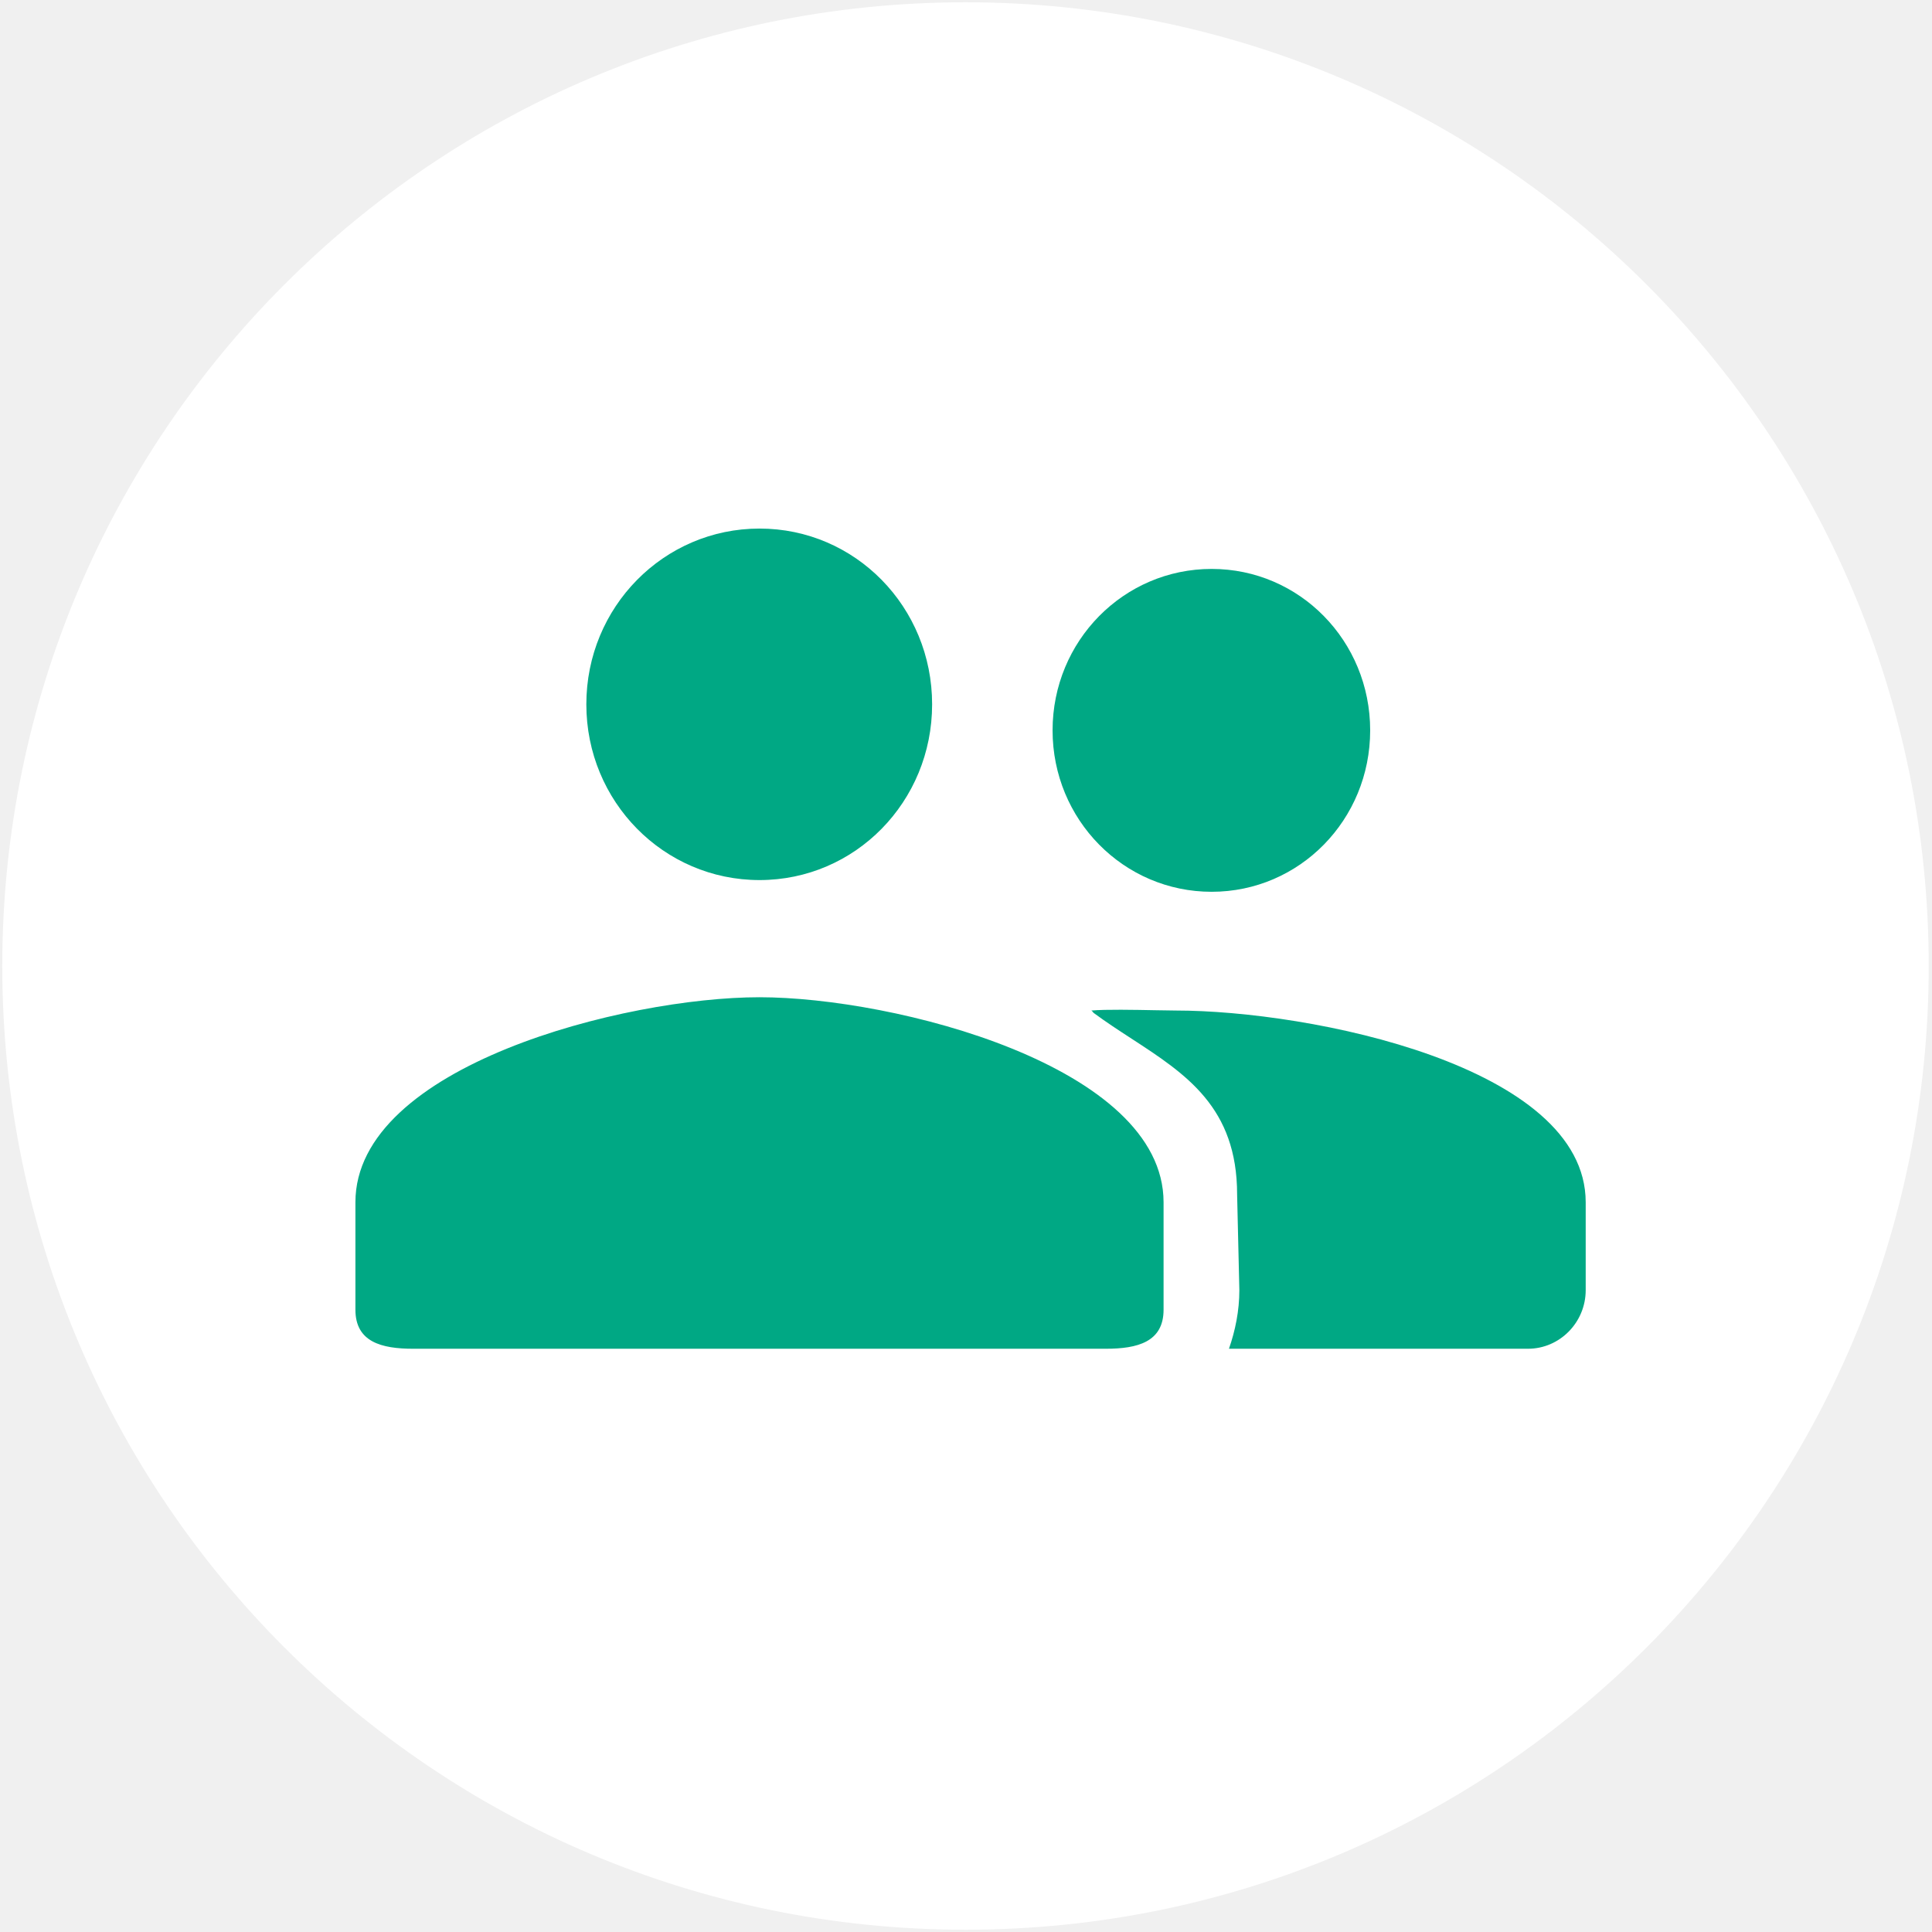
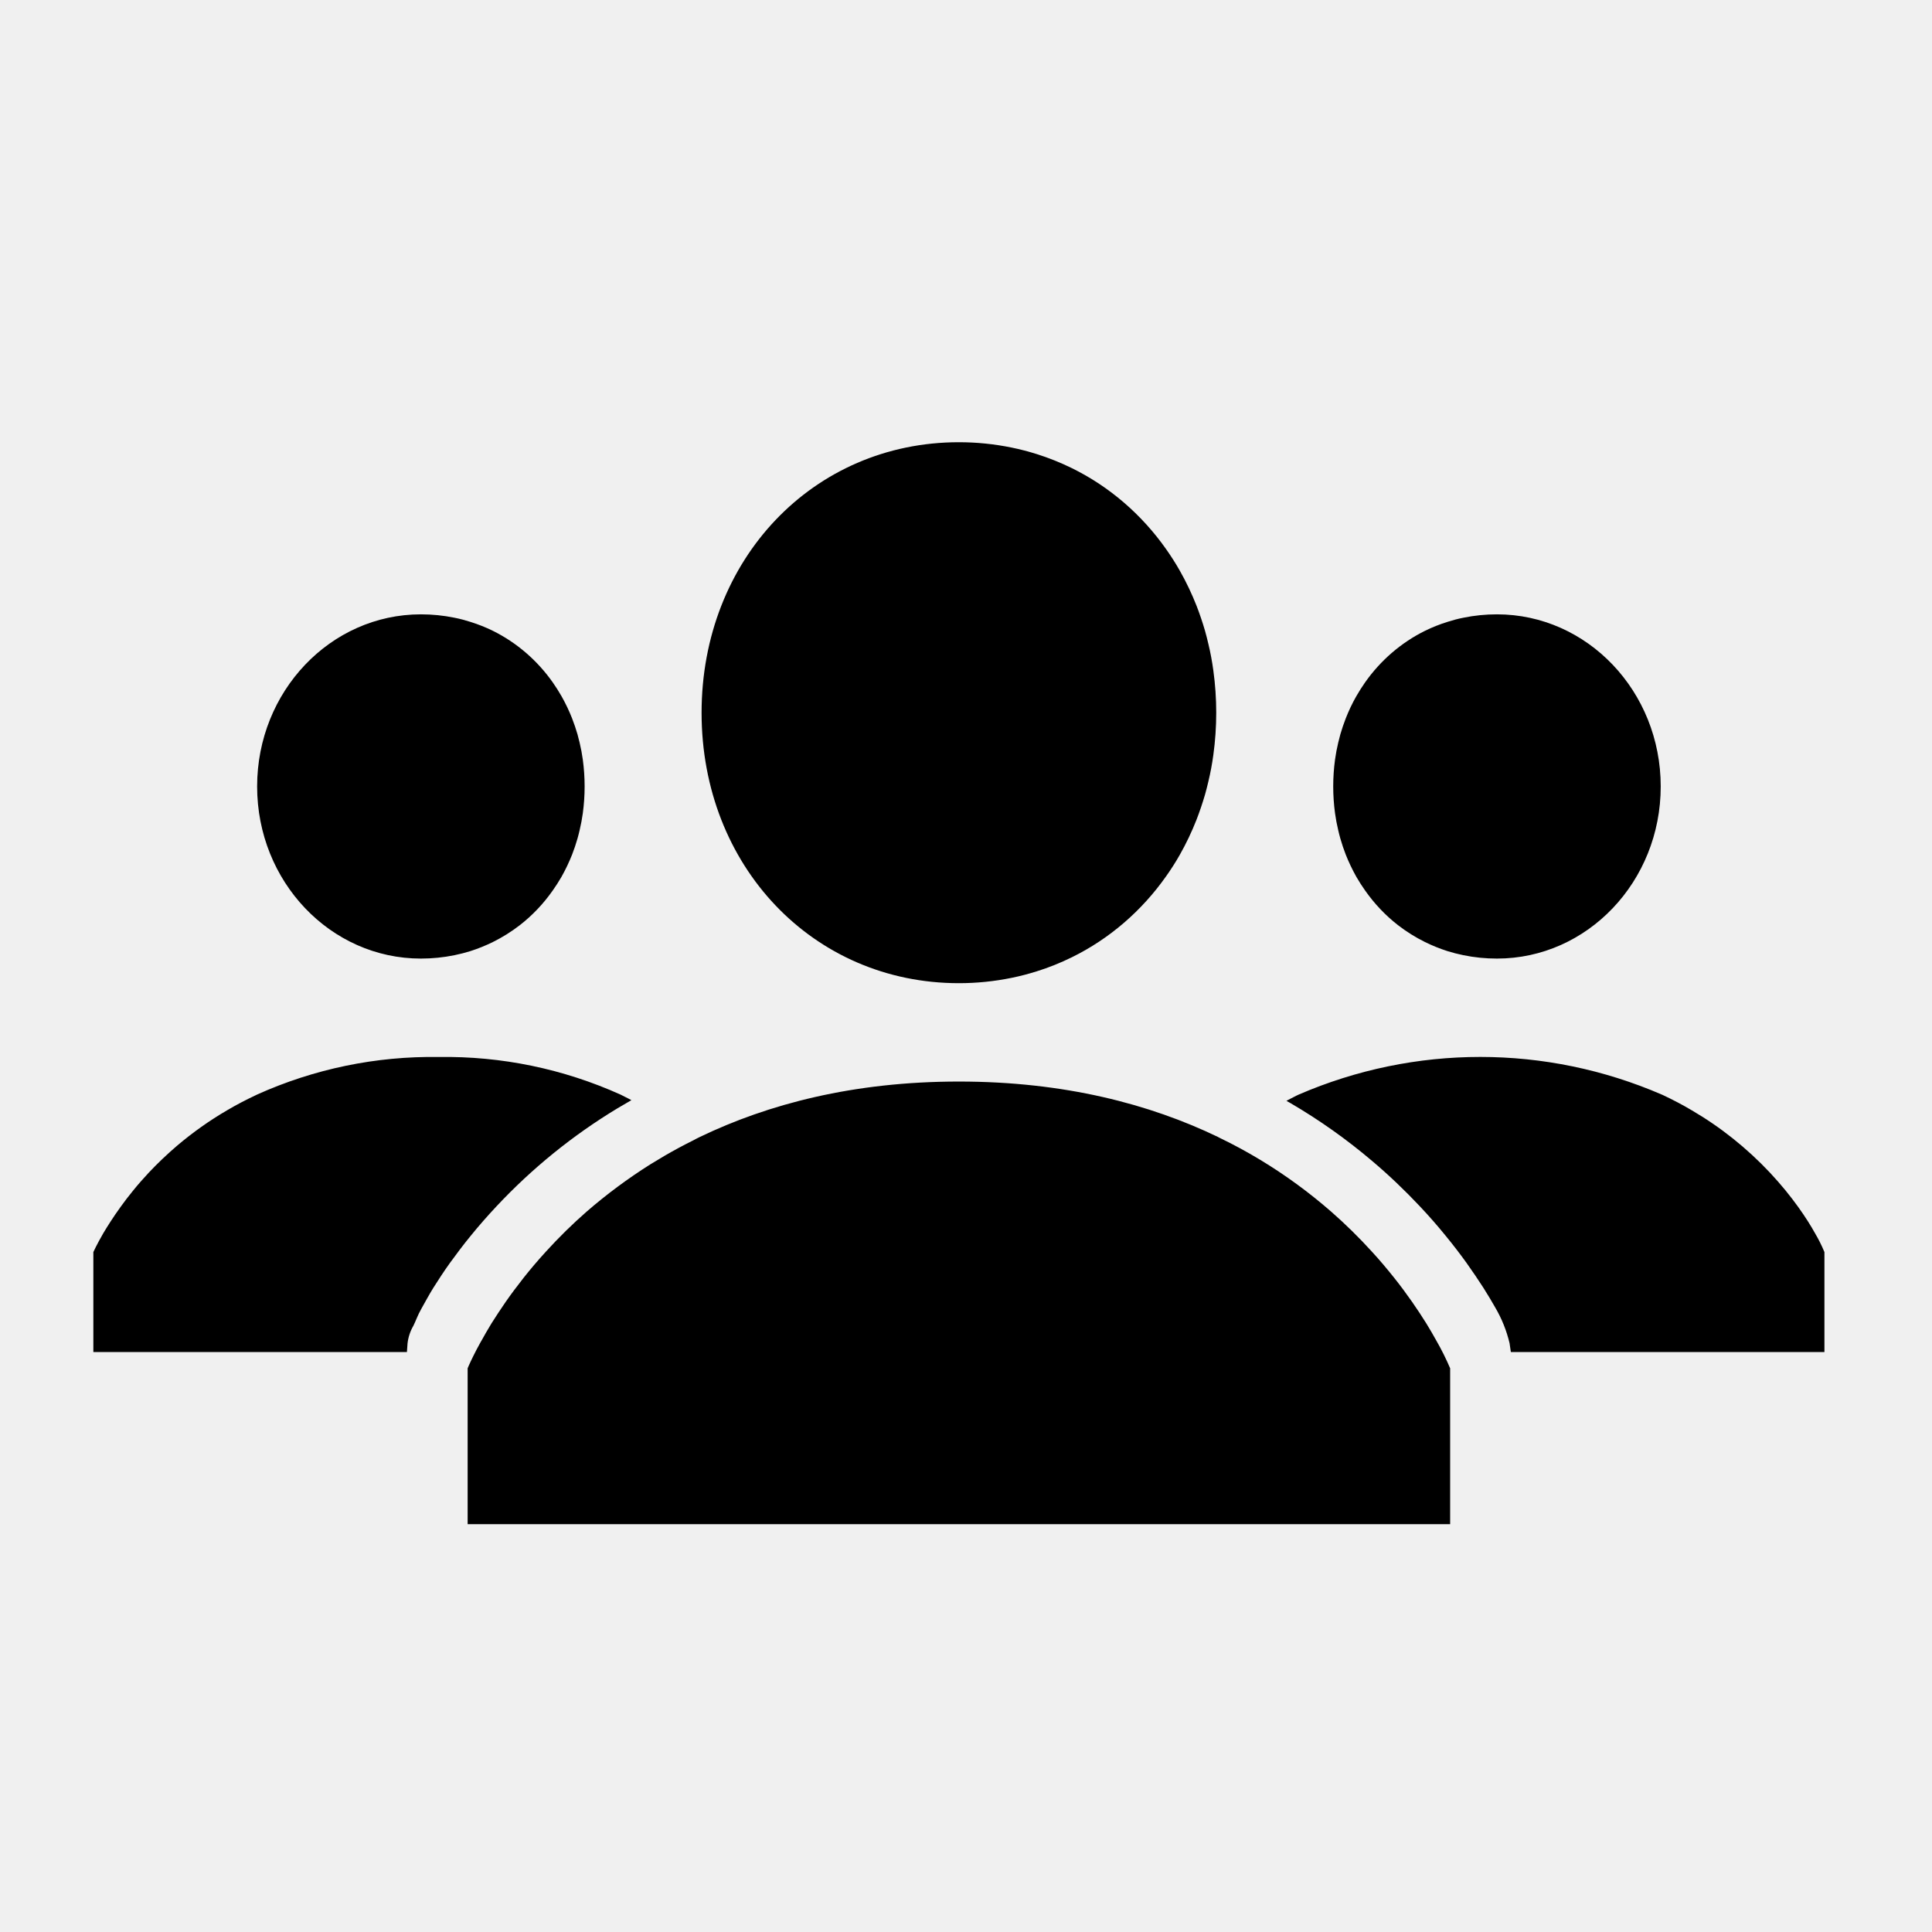
- <svg xmlns="http://www.w3.org/2000/svg" viewBox="0 0 212 212" height="36" width="36" preserveAspectRatio="xMidYMid meet" class="" fill="#00a884">
-   <path class="background" d="M105.946 0.25C164.318 0.25 211.64 47.596 211.64 106C211.64 164.404 164.318 211.75 105.945 211.75C47.571 211.75 0.25 164.404 0.25 106C0.25 47.596 47.571 0.25 105.946 0.25Z" fill="#fff" />
-   <path class="primary" fill-rule="evenodd" clip-rule="evenodd" d="M102.282 77.286C102.282 87.957 93.857 96.571 83.342 96.571C72.827 96.571 64.339 87.957 64.339 77.286C64.339 66.614 72.827 58 83.342 58C93.857 58 102.282 66.614 102.282 77.286ZM150.35 80.143C150.35 89.945 142.612 97.857 132.954 97.857C123.296 97.857 115.5 89.945 115.5 80.143C115.5 70.341 123.296 62.428 132.954 62.428C142.612 62.428 150.35 70.341 150.35 80.143ZM83.34 109.428C68.581 109.428 39 116.95 39 131.928V143.714C39 147.25 41.85 148 45.334 148H121.346C124.83 148 127.68 147.25 127.68 143.714V131.928C127.68 116.95 98.099 109.428 83.34 109.428ZM126.804 110.853C127.707 110.871 128.485 110.886 129 110.886C143.759 110.886 174 116.95 174 131.929V141.571C174 145.107 171.15 148 167.666 148H134.854C135.551 146.007 135.995 143.821 135.995 141.571L135.75 131.071C135.75 121.51 130.136 117.858 124.162 113.971C122.772 113.067 121.363 112.15 120 111.143C119.981 111.123 119.962 111.098 119.941 111.07C119.893 111.007 119.835 110.931 119.747 110.886C121.343 110.747 124.485 110.808 126.804 110.853Z" />
+ <svg xmlns="http://www.w3.org/2000/svg" viewBox="0 0 500 500">
+   <path class="primary" fill-rule="evenodd" clip-rule="evenodd" d="M 345.504 210.463 C 345.712 211.967 345.984 213.423 346.336 214.879 C 346.496 215.599 346.688 216.319 346.88 217.007 C 347.28 218.415 347.744 219.791 348.272 221.151 C 349.056 223.135 349.984 225.071 351.024 226.927 C 351.728 228.127 352.48 229.327 353.28 230.447 C 355.68 233.871 358.544 236.895 361.792 239.423 C 363.984 241.119 366.32 242.575 368.768 243.791 C 370.656 244.719 372.592 245.503 374.592 246.143 C 375.92 246.559 377.296 246.911 378.704 247.199 C 381.568 247.791 384.48 248.079 387.408 248.079 C 410.816 248.079 429.792 228.143 429.792 203.535 C 429.792 178.943 410.816 158.991 387.408 158.991 C 384.48 158.991 381.568 159.279 378.704 159.871 C 377.312 160.143 375.936 160.511 374.592 160.943 C 372.592 161.567 370.656 162.335 368.768 163.263 C 362.64 166.303 357.312 170.879 353.28 176.607 C 352.48 177.759 351.728 178.927 351.024 180.159 C 349.968 181.999 349.056 183.935 348.272 185.935 C 347.76 187.263 347.28 188.655 346.88 190.047 C 346.688 190.767 346.496 191.471 346.336 192.175 C 345.984 193.631 345.712 195.087 345.504 196.591 C 344.88 201.199 344.88 205.855 345.504 210.463 Z M 150.832 210.463 C 150.624 211.967 150.352 213.423 150 214.879 C 149.84 215.599 149.648 216.319 149.456 217.007 C 149.056 218.415 148.592 219.791 148.064 221.151 C 147.28 223.135 146.352 225.071 145.312 226.927 C 144.608 228.127 143.856 229.327 143.056 230.447 C 140.656 233.871 137.792 236.895 134.544 239.423 C 132.352 241.119 130.016 242.575 127.568 243.791 C 125.68 244.719 123.744 245.503 121.744 246.143 C 120.416 246.559 119.04 246.911 117.632 247.199 C 114.768 247.791 111.84 248.079 108.928 248.079 C 85.52 248.079 66.544 228.143 66.544 203.535 C 66.544 178.943 85.52 158.991 108.928 158.991 C 111.856 158.991 114.768 159.279 117.632 159.871 C 119.024 160.143 120.4 160.511 121.744 160.943 C 123.744 161.567 125.68 162.335 127.568 163.263 C 133.696 166.303 139.024 170.879 143.056 176.607 C 143.856 177.759 144.608 178.927 145.312 180.159 C 146.352 181.999 147.28 183.935 148.064 185.935 C 148.576 187.263 149.056 188.655 149.456 190.047 C 149.648 190.767 149.84 191.471 150 192.175 C 150.352 193.631 150.624 195.087 150.832 196.591 C 151.456 201.199 151.456 205.855 150.832 210.463 Z M 469.712 319.135 C 469.2 318.223 468.624 317.231 467.92 316.127 C 467.168 314.943 466.32 313.679 465.344 312.319 C 464.368 310.975 463.28 309.535 462.064 308.047 C 460.848 306.575 459.52 305.039 458.064 303.487 C 452.096 297.135 445.28 291.695 437.824 287.343 C 435.456 285.935 432.96 284.623 430.304 283.375 C 430.224 283.343 430.16 283.311 430.08 283.279 C 400.032 270.287 366.16 270.287 336.096 283.279 C 335.68 283.455 335.28 283.679 334.864 283.887 C 334.192 284.207 333.584 284.559 332.928 284.895 C 333.296 285.119 333.664 285.311 334.032 285.519 C 341.472 289.871 348.544 294.879 355.152 300.495 C 359.472 304.143 363.568 308.063 367.456 312.191 C 369.856 314.735 372.048 317.247 374.048 319.711 C 376.112 322.223 377.904 324.575 379.52 326.815 C 381.168 329.119 382.592 331.263 383.872 333.231 C 385.072 335.135 386.096 336.831 386.976 338.399 C 388.656 341.263 389.904 344.367 390.672 347.615 L 391.008 349.903 L 472.16 349.903 L 472.16 324.031 C 471.456 322.335 470.64 320.703 469.712 319.135 Z M 314.016 173.551 C 313.696 171.183 313.264 168.879 312.72 166.623 C 312.464 165.487 312.16 164.367 311.856 163.247 C 311.216 161.039 310.48 158.879 309.664 156.767 C 308.432 153.647 306.992 150.607 305.344 147.711 C 304.256 145.791 303.072 143.935 301.808 142.143 C 295.472 133.135 287.104 125.935 277.456 121.183 C 274.496 119.727 271.456 118.511 268.32 117.519 C 266.224 116.863 264.064 116.287 261.856 115.839 C 257.344 114.911 252.768 114.447 248.16 114.447 C 210.432 114.447 181.568 144.783 181.568 184.463 C 181.568 224.143 210.432 254.447 248.16 254.447 C 252.768 254.447 257.344 253.983 261.856 253.055 C 264.064 252.607 266.224 252.031 268.32 251.375 C 271.456 250.399 274.496 249.167 277.456 247.711 C 287.104 242.959 295.472 235.759 301.808 226.751 C 303.072 224.975 304.256 223.119 305.344 221.199 C 306.992 218.287 308.432 215.263 309.664 212.127 C 310.48 210.015 311.216 207.839 311.856 205.647 C 312.16 204.527 312.464 203.407 312.72 202.271 C 313.264 200.015 313.696 197.711 314.016 195.343 C 315.008 188.111 315.008 180.783 314.016 173.551 Z M 371.728 346.959 C 370.992 345.615 370.128 344.143 369.136 342.511 C 368.064 340.783 366.832 338.911 365.44 336.911 C 364.048 334.927 362.496 332.799 360.768 330.639 C 359.04 328.479 357.152 326.207 355.056 323.935 C 351.712 320.255 348.176 316.783 344.464 313.535 C 338.736 308.543 332.624 304.079 326.192 300.191 C 322.832 298.159 319.264 296.207 315.488 294.399 C 315.376 294.335 315.28 294.271 315.168 294.223 C 297.632 285.791 275.568 279.903 248.16 279.903 C 220.752 279.903 198.704 285.791 181.168 294.223 C 180.544 294.495 180 294.831 179.392 295.135 C 176.832 296.399 174.368 297.743 172.016 299.103 C 170.72 299.871 169.472 300.623 168.24 301.375 C 162.512 304.991 157.024 309.055 151.856 313.535 C 148.144 316.783 144.608 320.255 141.264 323.935 C 139.184 326.207 137.28 328.463 135.552 330.639 C 133.824 332.831 132.272 334.911 130.88 336.911 C 129.488 338.927 128.272 340.783 127.184 342.511 C 126.192 344.143 125.344 345.615 124.608 346.959 C 124.528 347.055 124.464 347.167 124.416 347.279 C 123.632 348.687 122.992 349.919 122.496 350.927 C 121.488 352.959 121.024 354.111 121.024 354.111 L 121.024 394.447 L 375.296 394.447 L 375.296 354.111 C 374.24 351.647 373.056 349.263 371.728 346.959 Z M 105.472 347.647 C 105.664 346.031 106.176 344.495 106.976 343.119 C 107.6 341.887 108.08 340.399 109.056 338.687 C 110.128 336.815 110.992 335.135 112.176 333.247 C 113.44 331.263 114.8 329.135 116.432 326.863 C 118.08 324.607 119.856 322.207 121.872 319.759 C 123.872 317.295 126.08 314.767 128.496 312.191 C 137.744 302.319 148.256 293.807 159.744 286.863 C 160.944 286.143 162.176 285.423 163.408 284.719 C 162.88 284.447 162.384 284.159 161.824 283.903 C 161.408 283.695 161.008 283.471 160.592 283.279 C 145.776 276.607 129.728 273.295 113.552 273.551 C 97.376 273.295 81.328 276.607 66.512 283.279 C 66.432 283.327 66.368 283.343 66.288 283.391 C 63.632 284.639 61.12 285.951 58.768 287.343 C 54.24 289.983 49.952 293.023 45.936 296.415 C 43.328 298.639 40.848 300.991 38.496 303.487 C 37.04 305.055 35.696 306.575 34.496 308.063 C 33.28 309.535 32.192 310.975 31.216 312.335 C 30.24 313.679 29.376 314.959 28.608 316.143 C 27.92 317.247 27.248 318.239 26.736 319.151 C 25.008 322.143 24.16 324.031 24.16 324.031 L 24.16 349.903 L 105.312 349.903 L 105.472 347.647 Z" style="" />
</svg>
